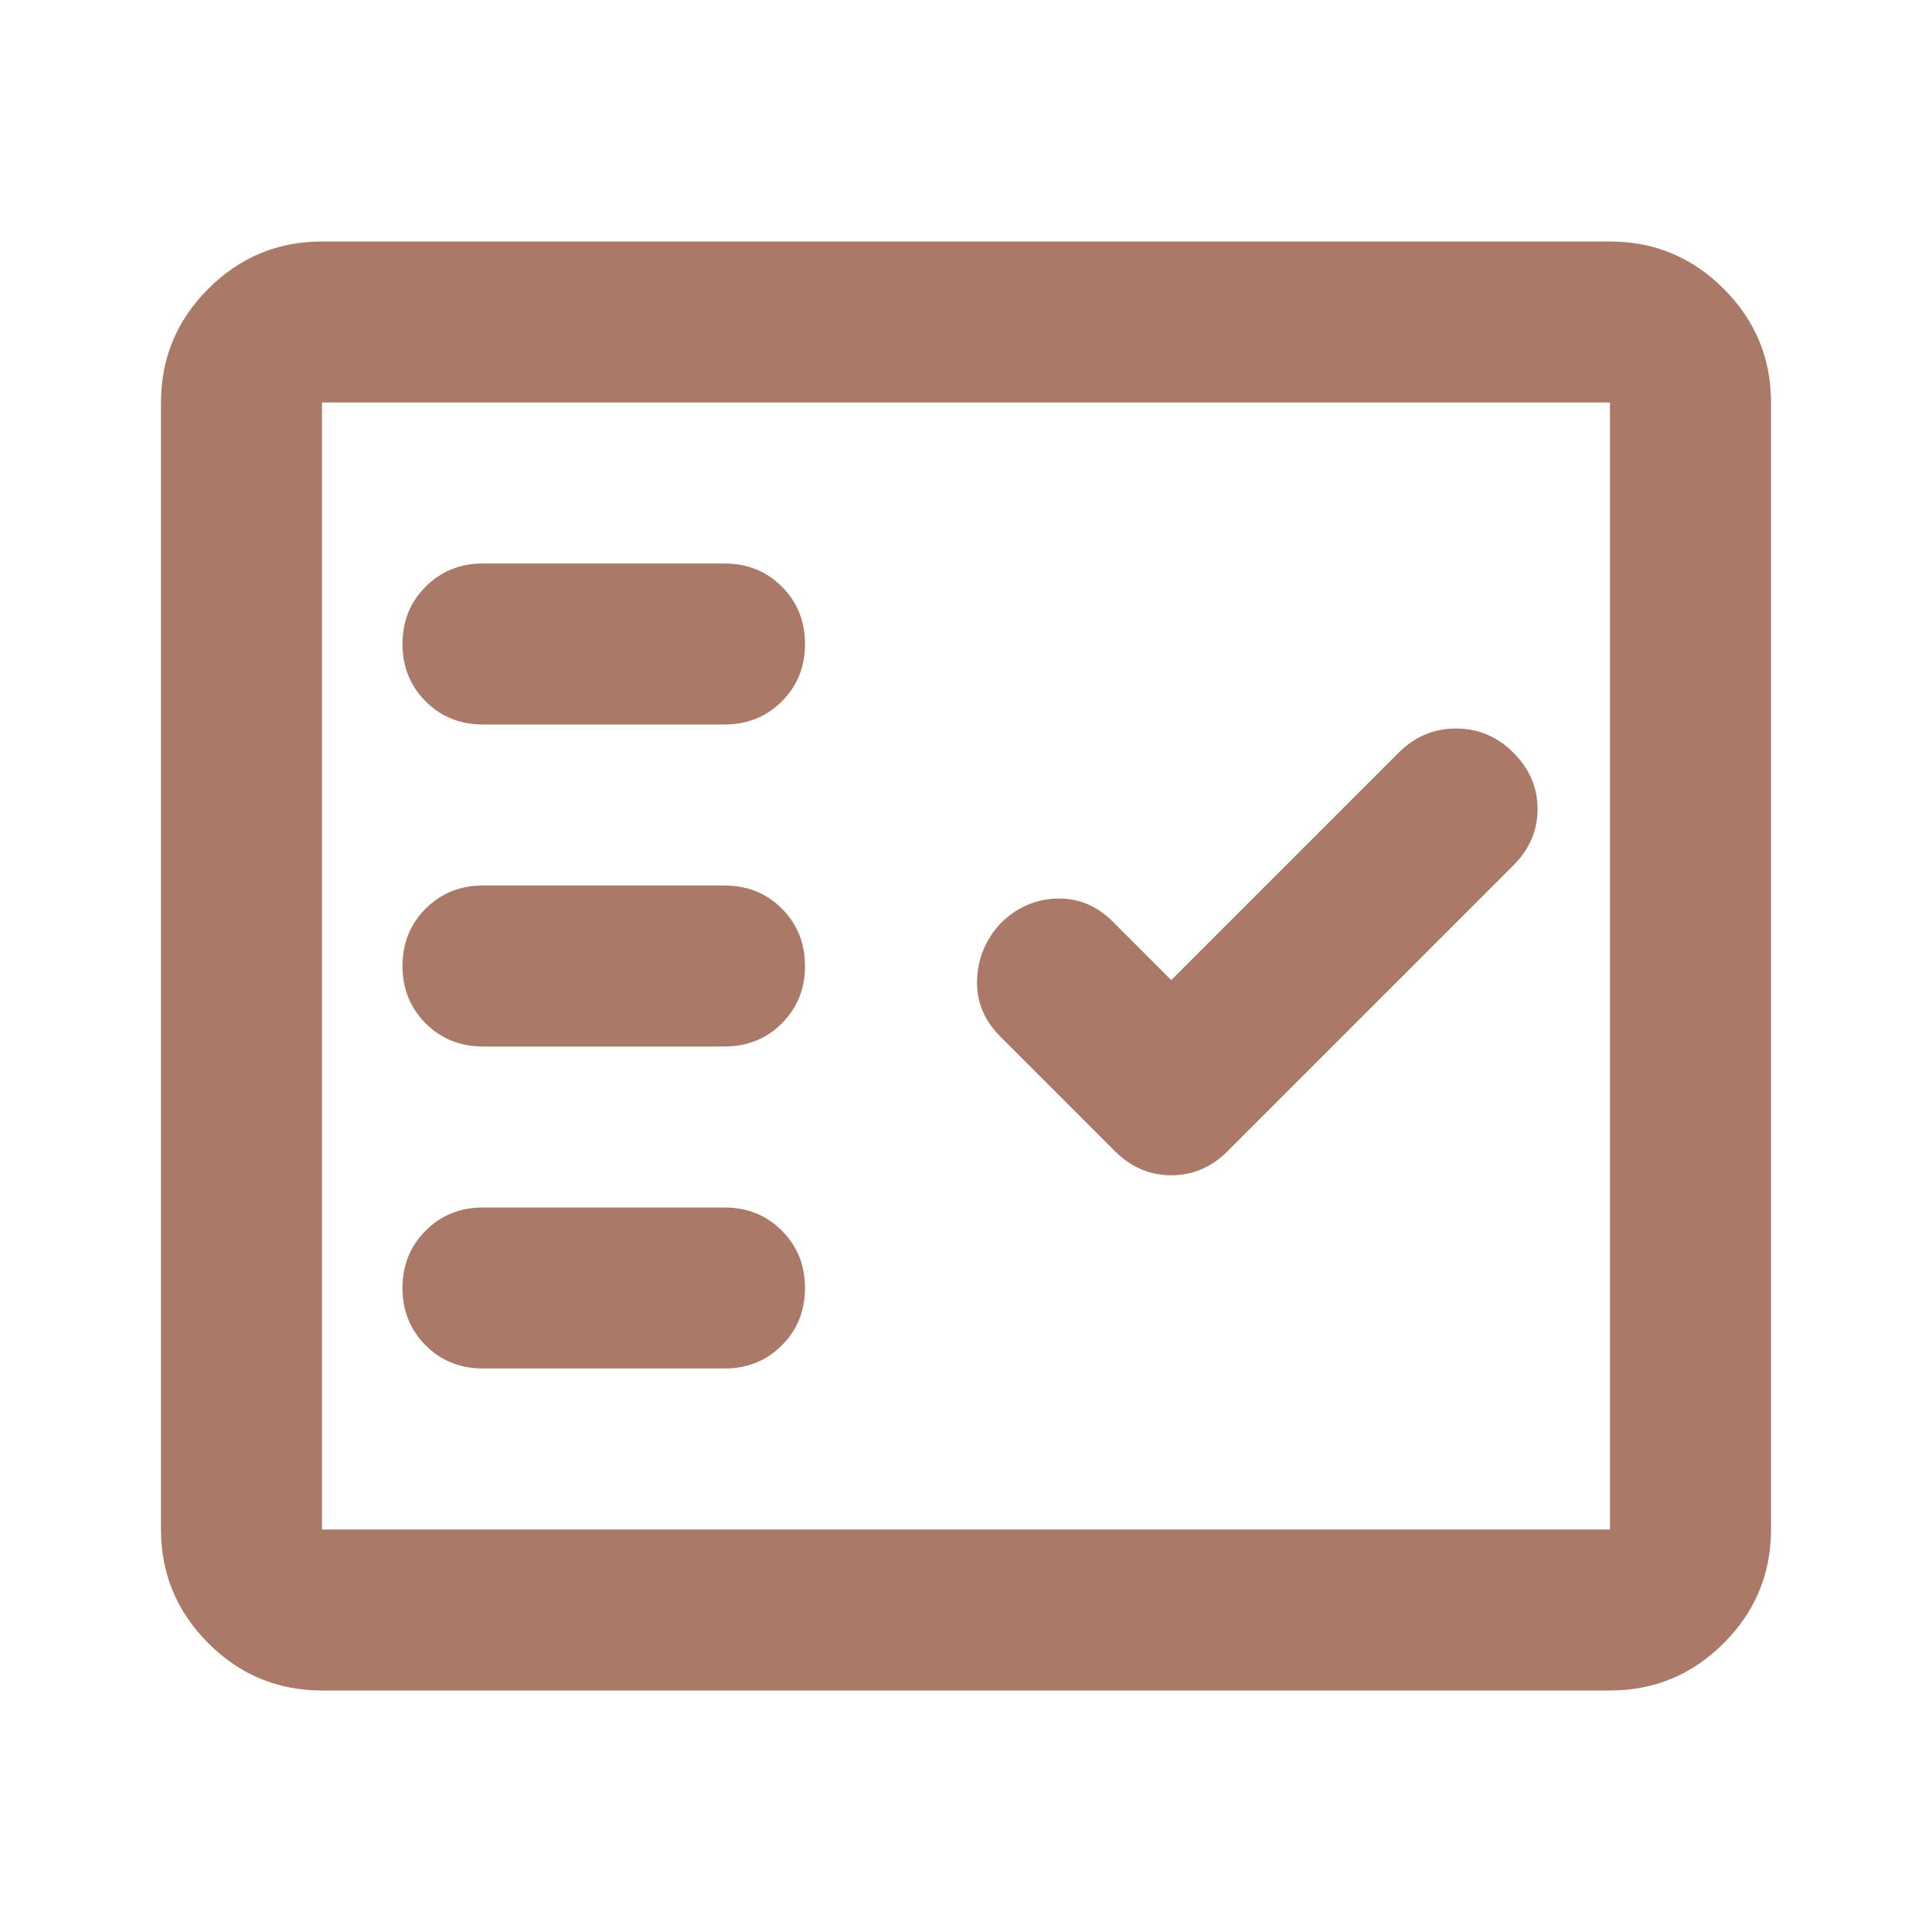
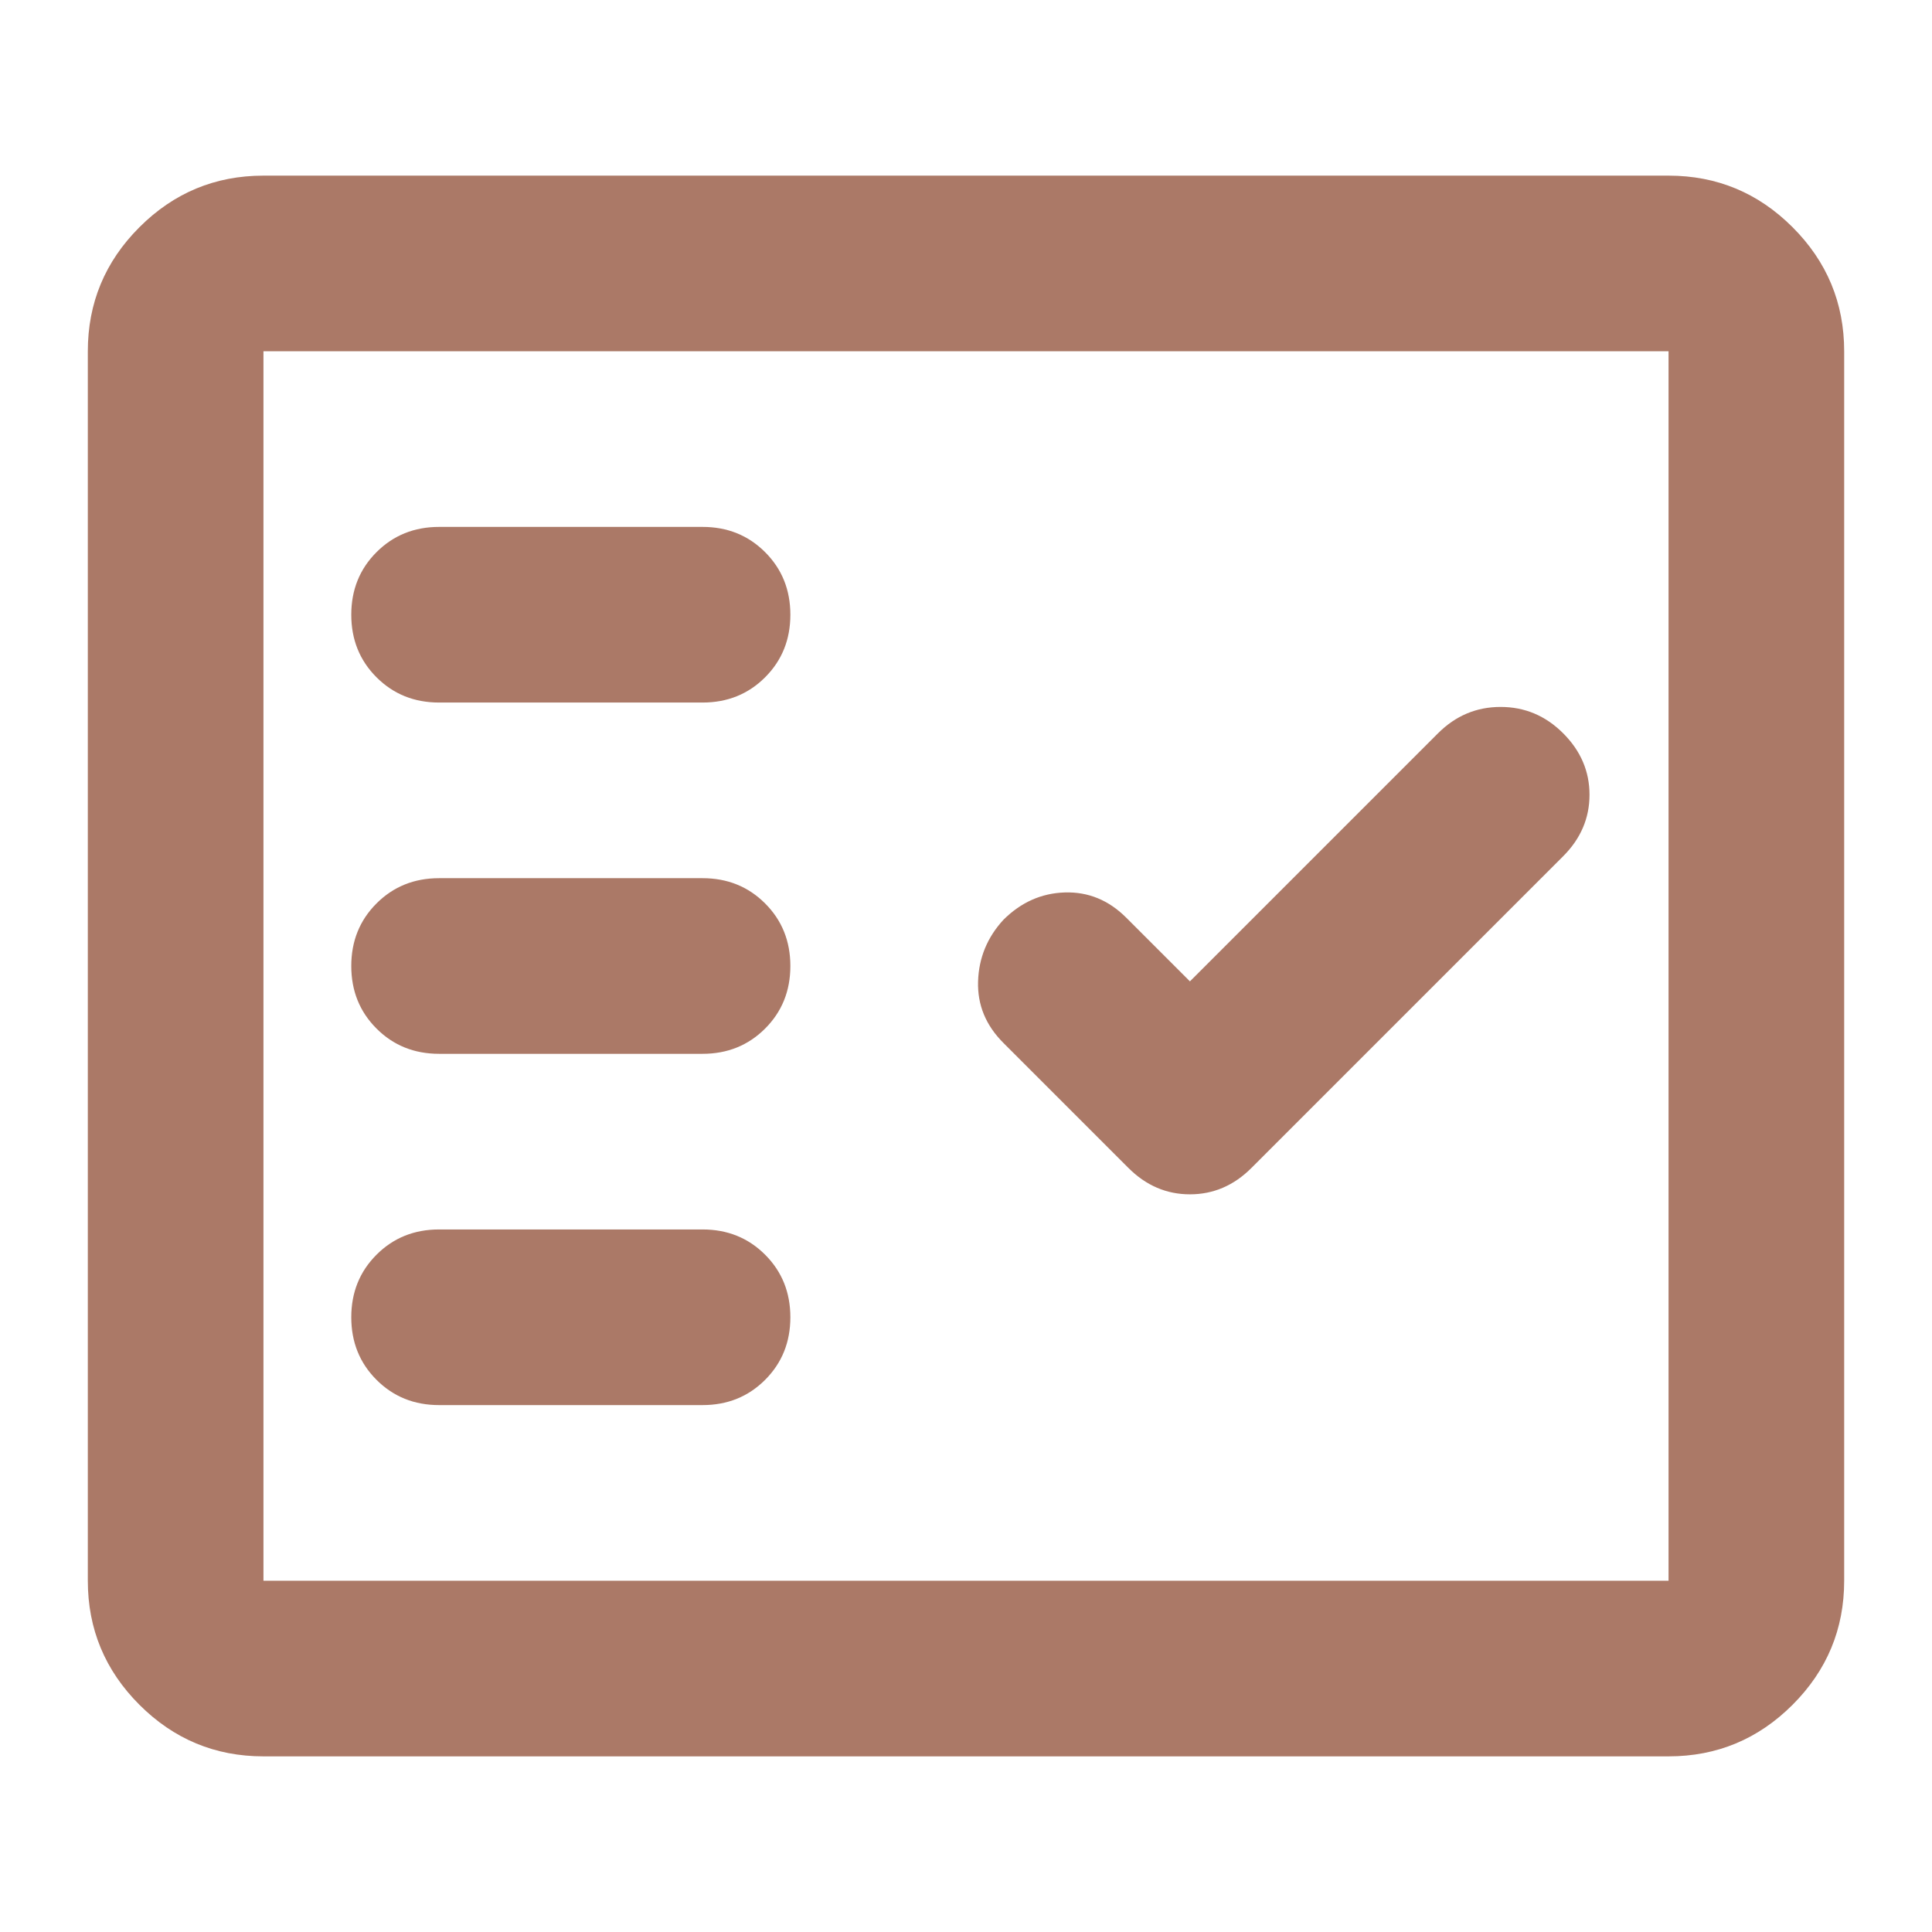
- <svg xmlns="http://www.w3.org/2000/svg" height="16px" viewBox="0 -960 960 960" width="16px" data-big="true" fill="#AB7967">
+ <svg xmlns="http://www.w3.org/2000/svg" height="16px" viewBox="40 -920 880 880" width="16px" data-big="true" fill="#AB7967">
  <path d="M160-120q-33 0-56.5-23.5T80-200v-560q0-33 23.5-56.5T160-840h640q33 0 56.5 23.5T880-760v560q0 33-23.5 56.5T800-120H160Zm0-80h640v-560H160v560Zm200-80q17 0 28.5-11.5T400-320q0-17-11.5-28.5T360-360H240q-17 0-28.5 11.5T200-320q0 17 11.5 28.5T240-280h120Zm222-193-29-29q-12-12-28-11.5T497-501q-11 12-11.5 28t11.5 28l57 57q12 12 28 12t28-12l142-142q12-12 12-28t-12-28q-12-12-28.5-12T695-586L582-473Zm-222 33q17 0 28.5-11.5T400-480q0-17-11.5-28.5T360-520H240q-17 0-28.5 11.5T200-480q0 17 11.5 28.5T240-440h120Zm0-160q17 0 28.5-11.5T400-640q0-17-11.5-28.5T360-680H240q-17 0-28.5 11.5T200-640q0 17 11.5 28.5T240-600h120ZM160-200v-560 560Z" />
</svg>
